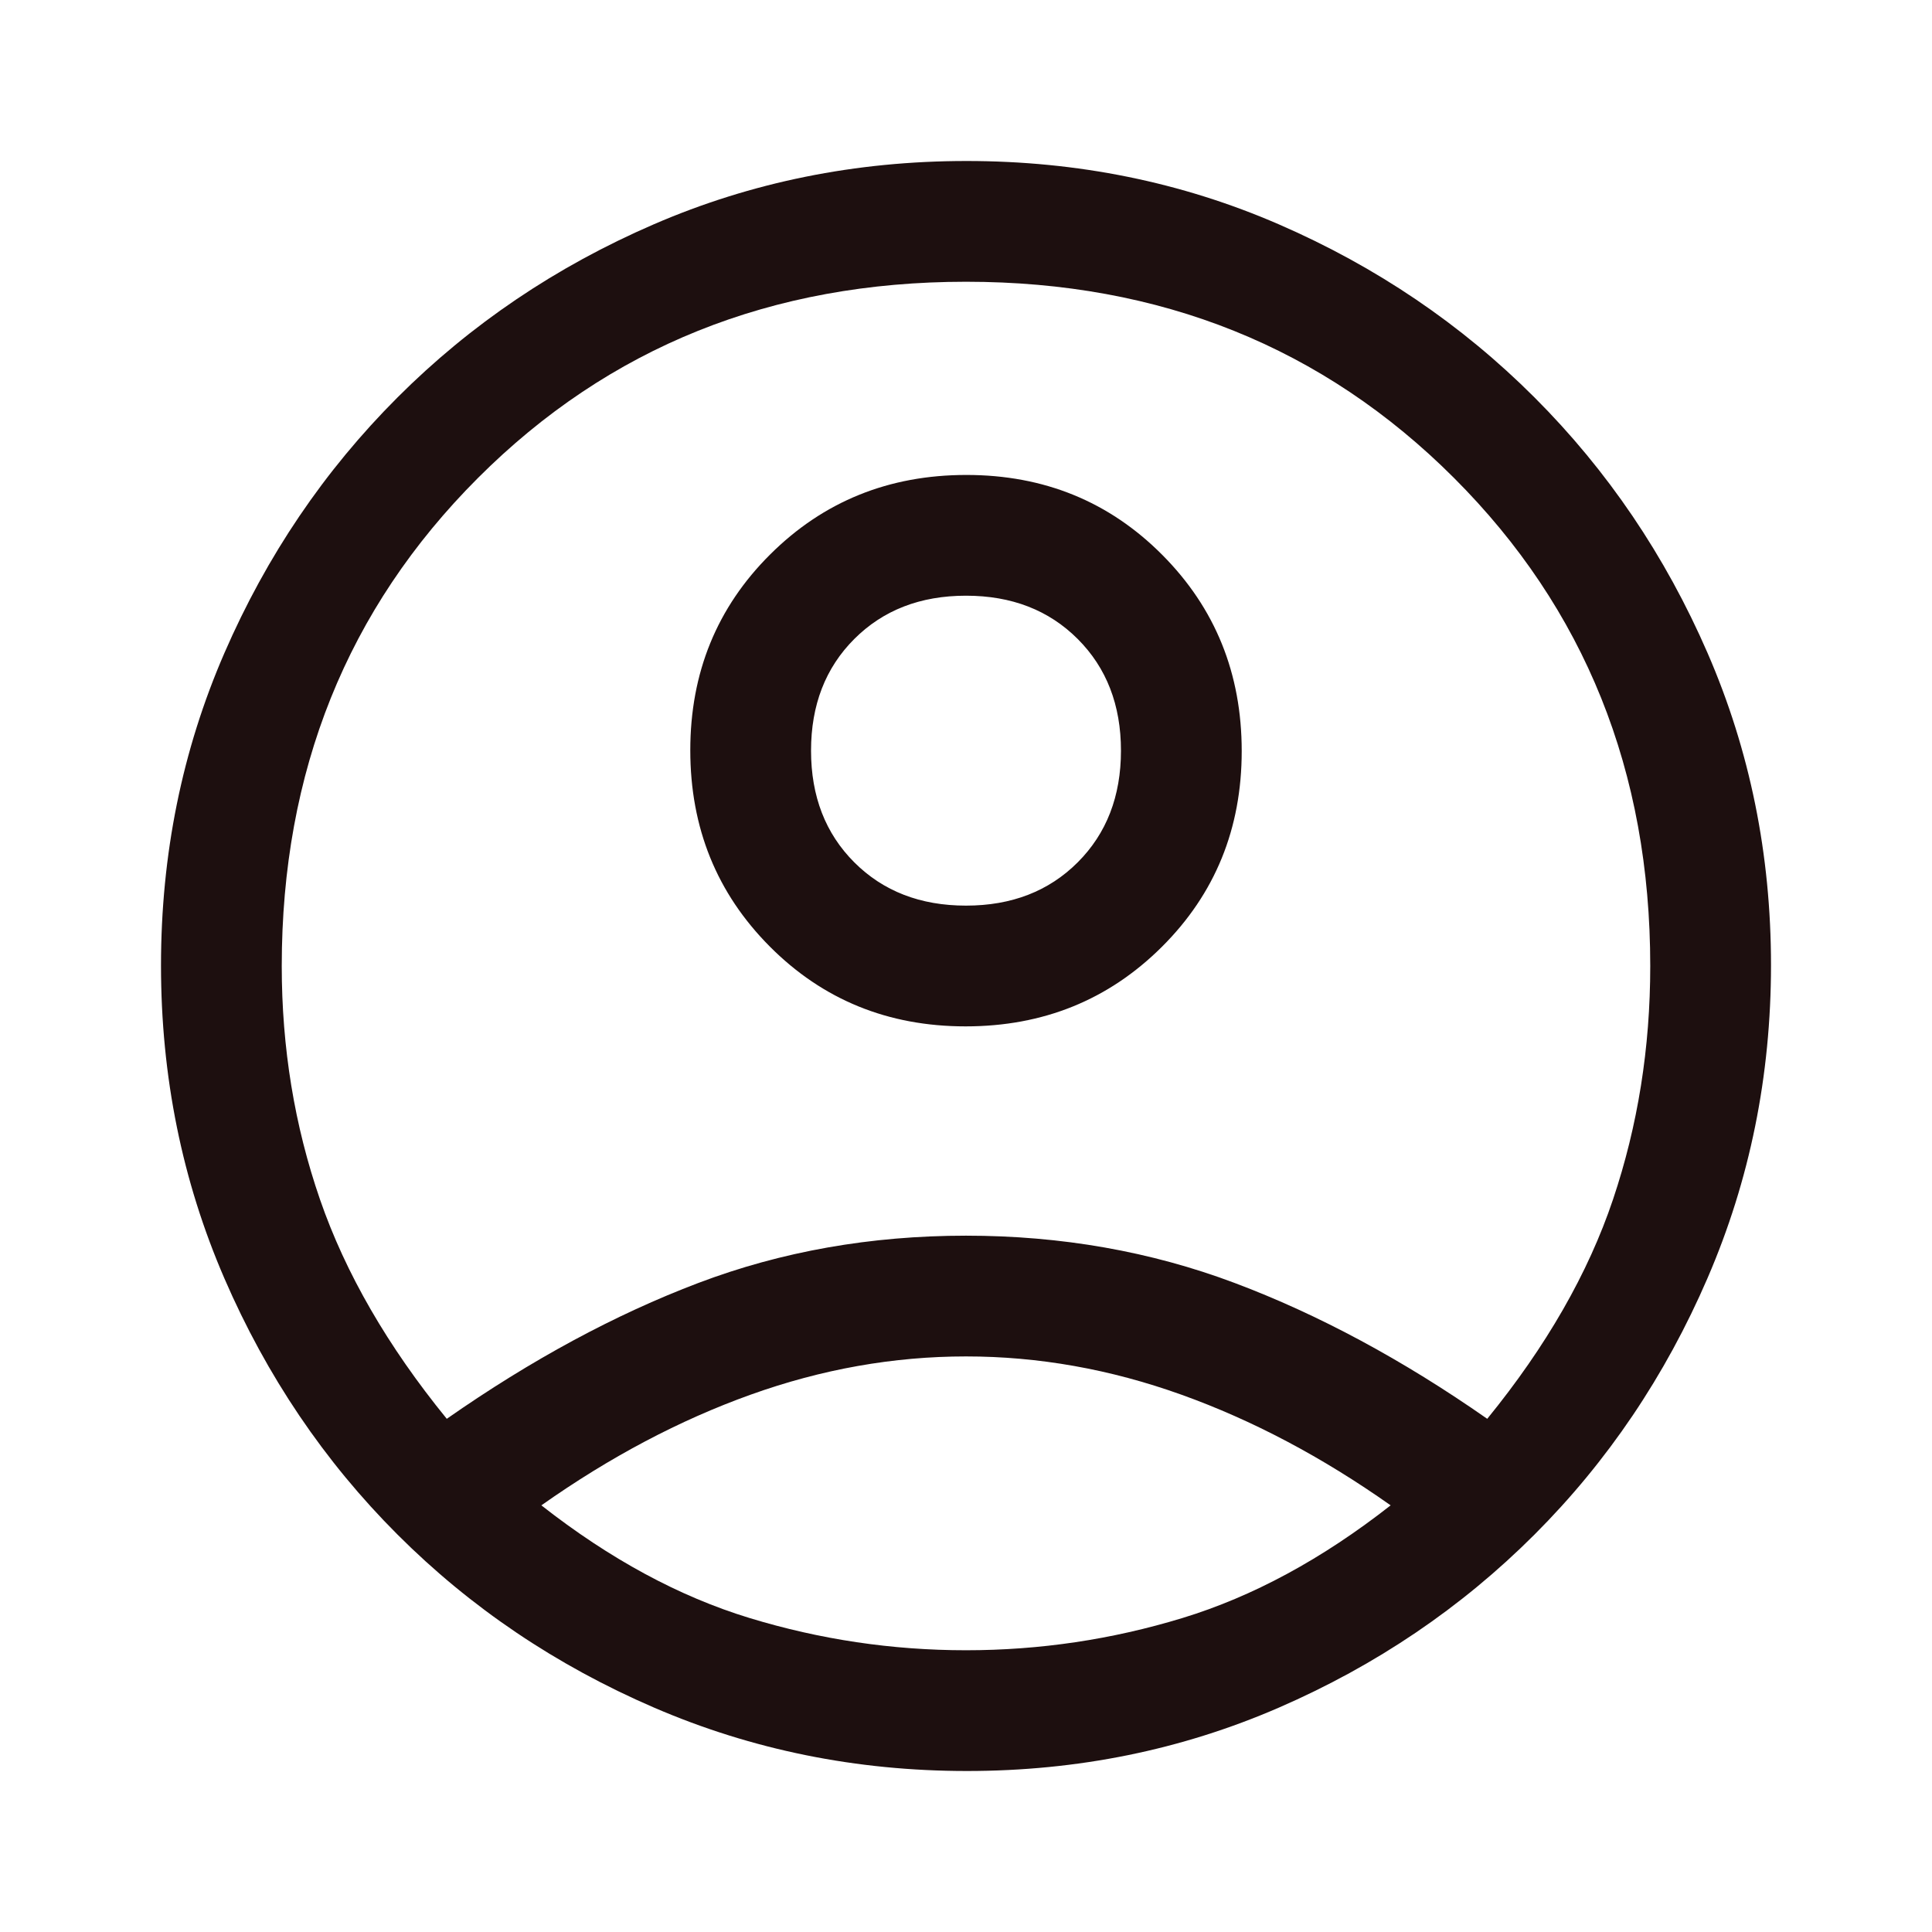
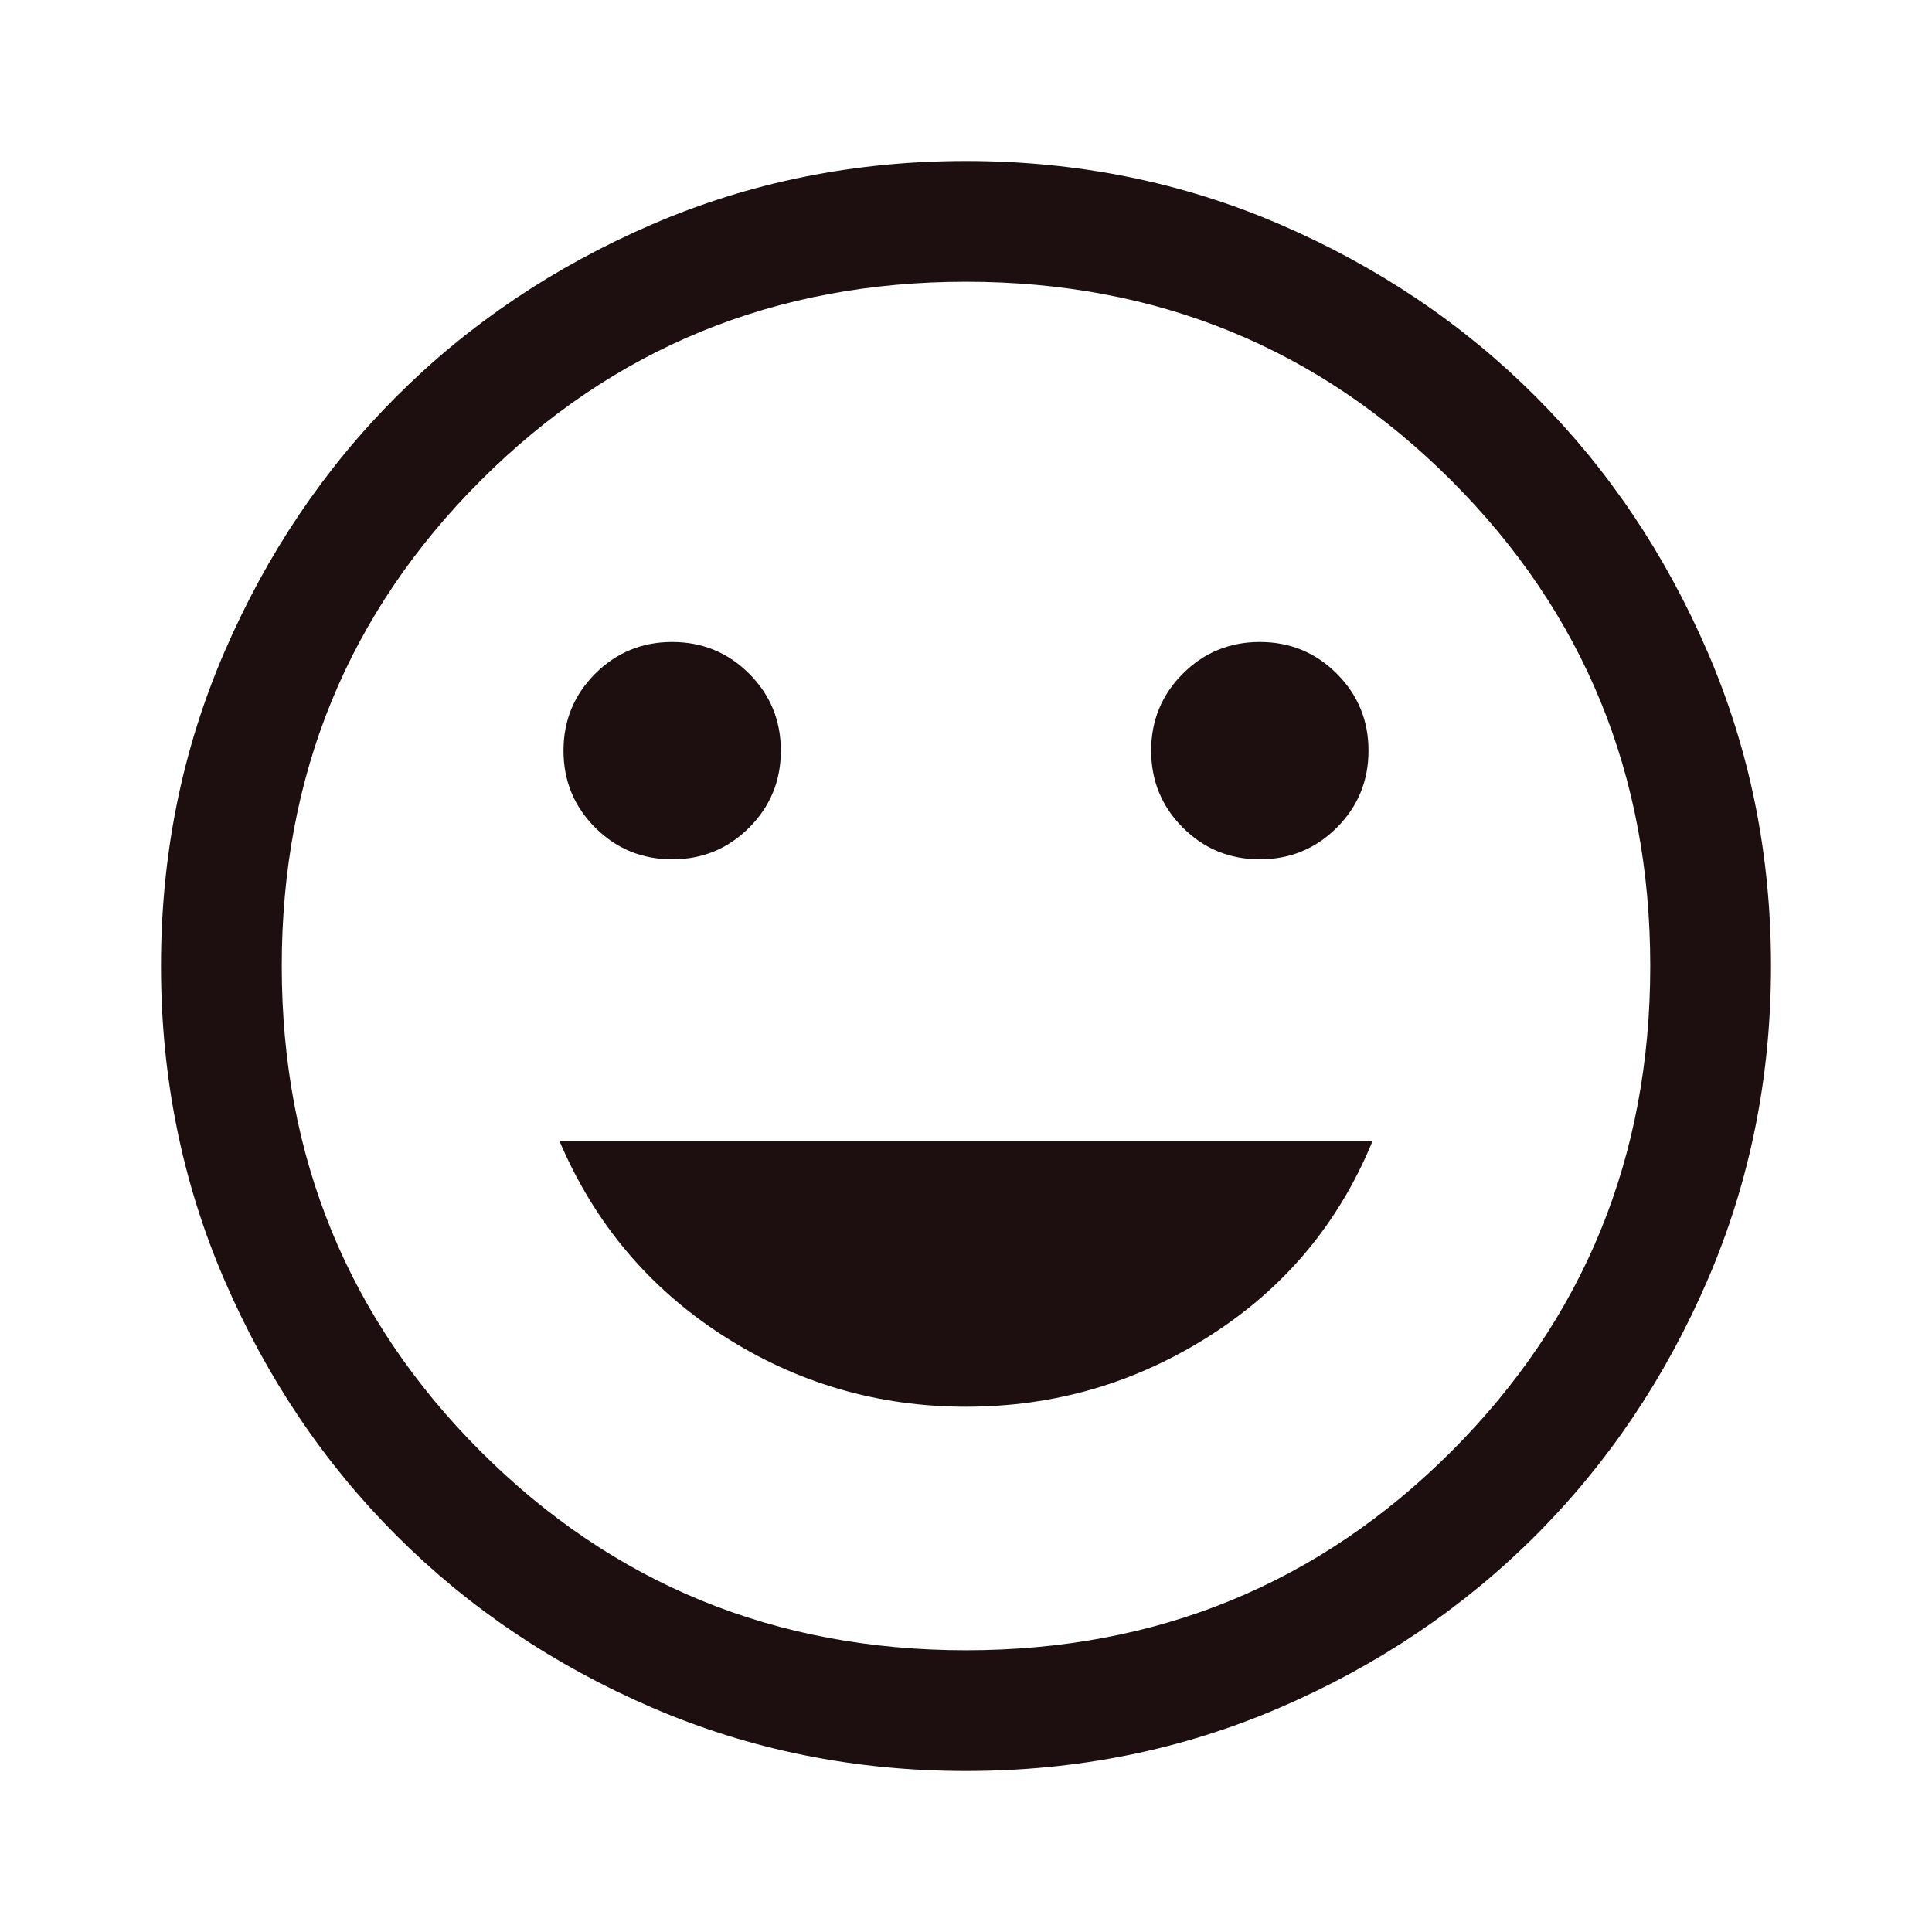
<svg xmlns="http://www.w3.org/2000/svg" height="24px" viewBox="0 -960 960 960" width="24px" fill="#1D0F0F">
-   <path d="M222-255q63-44 125-67.5T480-346q71 0 133.5 23.5T739-255q44-54 62.5-109T820-480q0-145-97.5-242.5T480-820q-145 0-242.5 97.5T140-480q0 61 19 116t63 109Zm257.81-195q-57.81 0-97.31-39.69-39.5-39.68-39.5-97.5 0-57.81 39.69-97.31 39.68-39.5 97.5-39.5 57.81 0 97.31 39.69 39.5 39.68 39.5 97.5 0 57.81-39.69 97.31-39.68 39.5-97.5 39.5Zm.66 370Q398-80 325-111.5t-127.5-86q-54.5-54.5-86-127.27Q80-397.53 80-480.27 80-563 111.5-635.5q31.5-72.5 86-127t127.27-86q72.76-31.5 155.5-31.5 82.73 0 155.23 31.5 72.5 31.5 127 86t86 127.03q31.5 72.53 31.5 155T848.5-325q-31.5 73-86 127.5t-127.03 86Q562.94-80 480.47-80Zm-.47-60q55 0 107.5-16T691-212q-51-36-104-55t-107-19q-54 0-107 19t-104 55q51 40 103.5 56T480-140Zm0-370q34 0 55.5-21.5T557-587q0-34-21.5-55.5T480-664q-34 0-55.5 21.5T403-587q0 34 21.5 55.5T480-510Zm0-77Zm0 374Z" />
+   <path d="M626-533q22.5 0 38.25-15.75T680-587q0-22.5-15.75-38.25T626-641q-22.5 0-38.25 15.75T572-587q0 22.5 15.75 38.25T626-533Zm-292 0q22.5 0 38.25-15.75T388-587q0-22.5-15.75-38.25T334-641q-22.5 0-38.25 15.75T280-587q0 22.5 15.75 38.25T334-533Zm146 272q66 0 121.5-35.5T682-393H278q26 61 81 96.5T480-261Zm0 181q-83 0-156-31.5T197-197q-54-54-85.5-127T80-480q0-83 31.5-156T197-763q54-54 127-85.5T480-880q83 0 156 31.5T763-763q54 54 85.5 127T880-480q0 83-31.5 156T763-197q-54 54-127 85.5T480-80Zm0-400Zm0 340q142.38 0 241.19-98.81Q820-337.63 820-480q0-142.38-98.81-241.19T480-820q-142.37 0-241.19 98.81Q140-622.38 140-480q0 142.37 98.81 241.19Q337.63-140 480-140Z" />
</svg>
